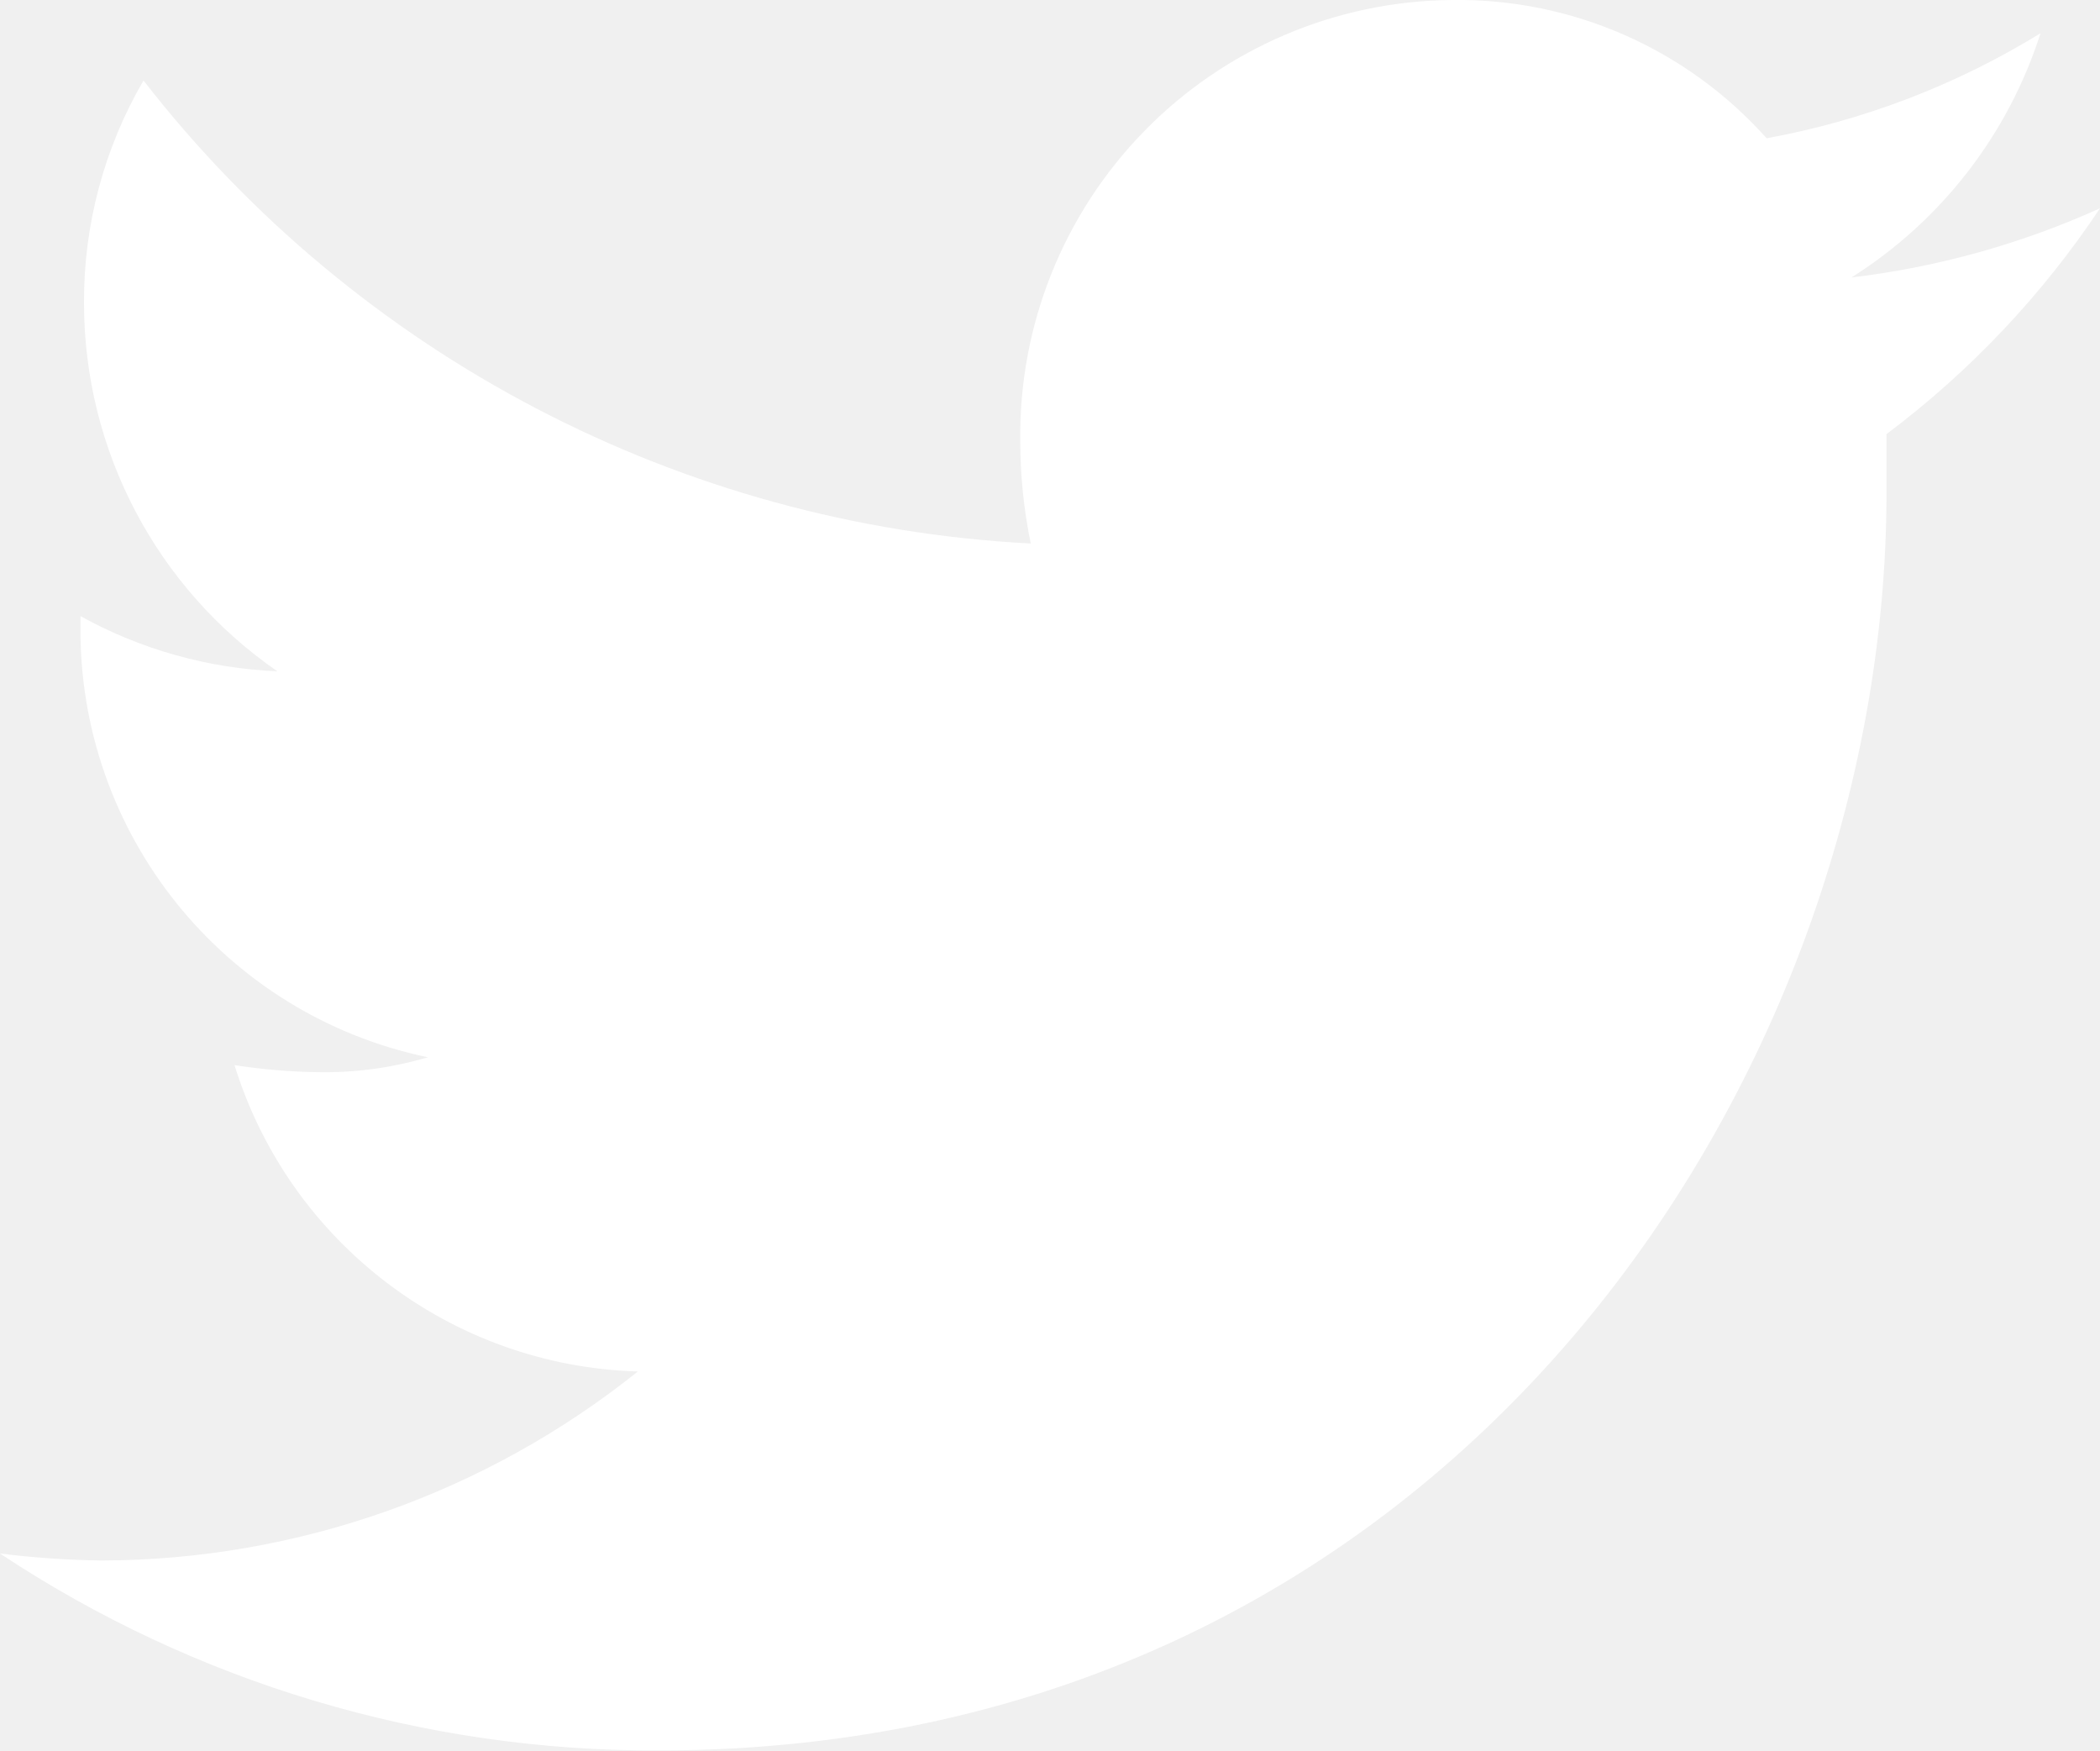
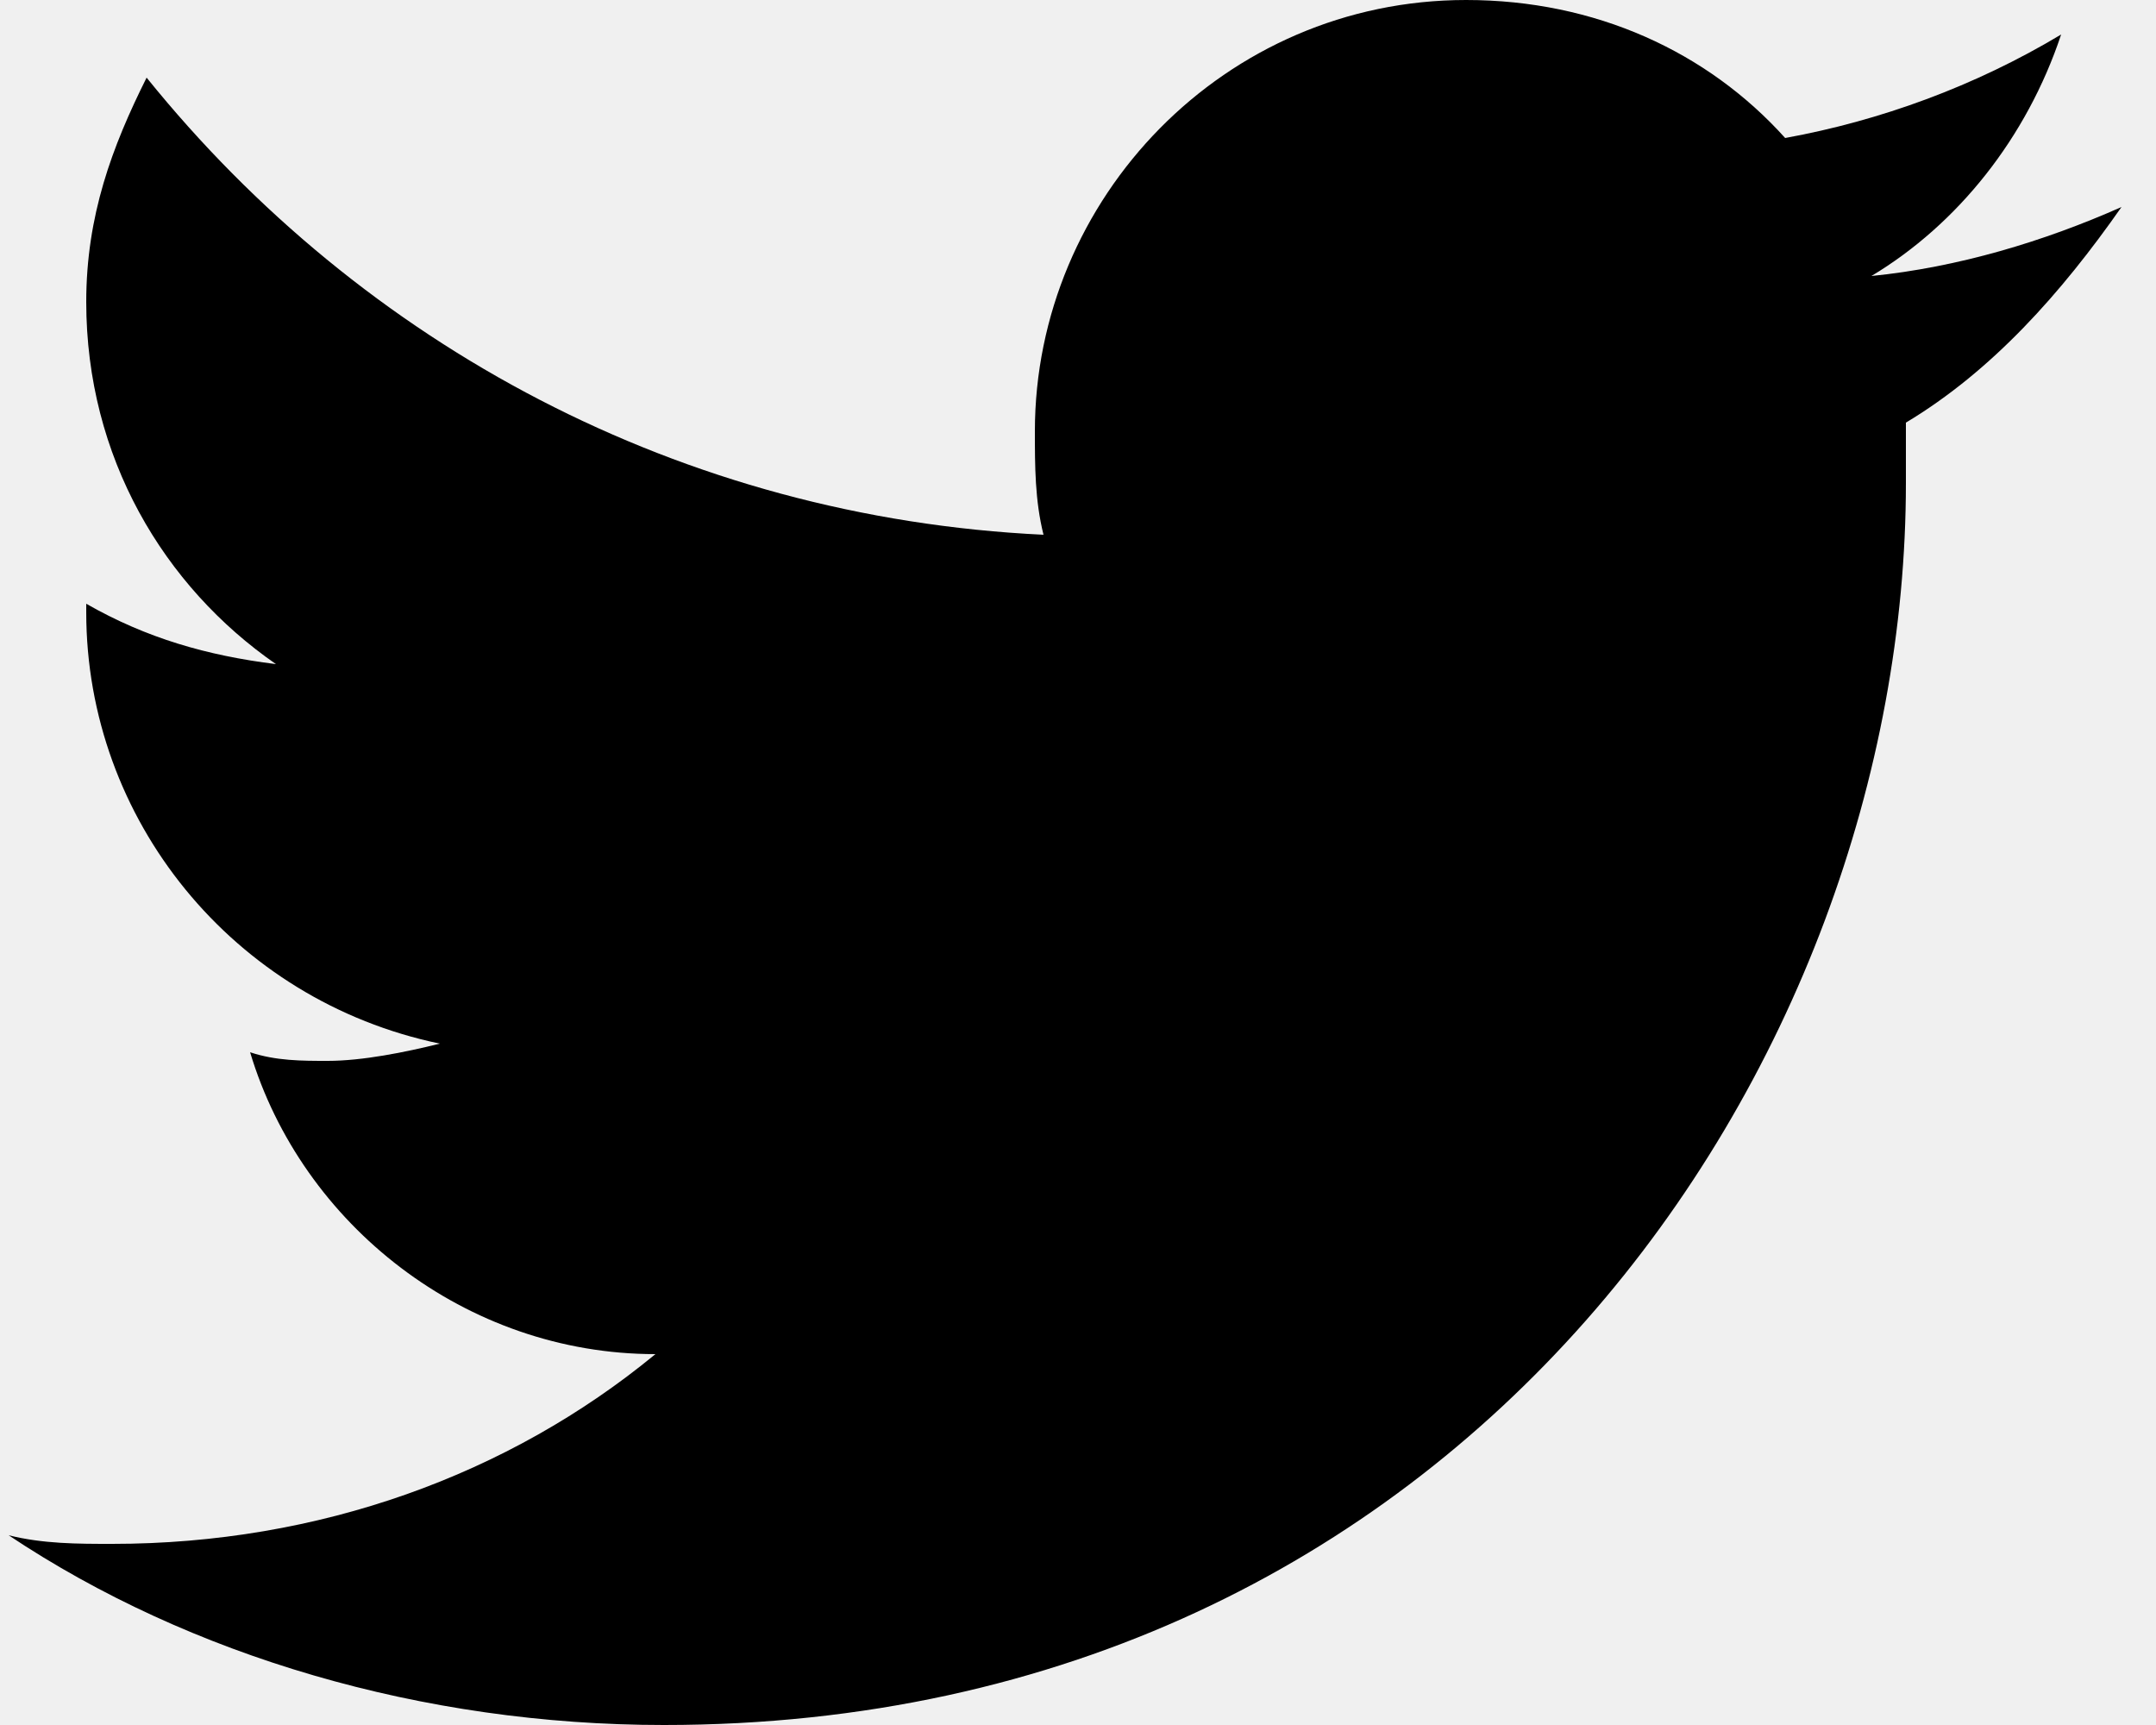
- <svg xmlns="http://www.w3.org/2000/svg" width="24" height="20" viewBox="0 0 24 20">
-   <defs>
-     <style>
-       .cls-1 {
-         fill: #fff;
-         fill-rule: evenodd;
-       }
-     </style>
-   </defs>
-   <path id="_200_icon-twitter-nomal-retina.svg_copy" data-name="200% icon-twitter-nomal-retina.svg copy" class="cls-1" d="M2324,6140.38a9.65,9.65,0,0,1-2.84.79,5.152,5.152,0,0,0,2.16-2.79,9.089,9.089,0,0,1-3.13,1.2,4.729,4.729,0,0,0-3.6-1.58,4.977,4.977,0,0,0-4.93,5.04,5.809,5.809,0,0,0,.12,1.17,13.748,13.748,0,0,1-10.14-5.29,5,5,0,0,0-.68,2.54,5.112,5.112,0,0,0,2.21,4.21,5.088,5.088,0,0,1-2.25-.63v0.09a4.987,4.987,0,0,0,3.97,4.95,4.168,4.168,0,0,1-1.28.17,6.851,6.851,0,0,1-.93-0.08,4.978,4.978,0,0,0,4.61,3.5,9.848,9.848,0,0,1-6.13,2.16,10.567,10.567,0,0,1-1.16-.08,13.522,13.522,0,0,0,7.53,2.25c9.06,0,14.03-7.71,14.03-14.37v-0.67A10.513,10.513,0,0,0,2324,6140.38Z" transform="translate(-2300 -6138)" />
+ <svg xmlns="http://www.w3.org/2000/svg" width="25px" height="20px" viewBox="0 0 25 20" version="1.1">
+   <defs />
+   <g id="Page-1" stroke="none" stroke-width="1" fill-rule="evenodd">
+     <g id="social-twitter">
+       <path d="M24.6,2.4 C23.7,2.8 22.7,3.1 21.7,3.2 C22.7,2.6 23.5,1.6 23.9,0.4 C22.9,1 21.8,1.4 20.7,1.6 C19.8,0.6 18.5,0 17,0 C14.2,0 12,2.3 12,5 C12,5.4 12,5.8 12.1,6.2 C7.9,6 4.2,4 1.7,0.9 C1.3,1.7 1,2.5 1,3.5 C1,5.3 1.9,6.8 3.2,7.7 C2.4,7.6 1.7,7.4 1,7 C1,7 1,7 1,7.1 C1,9.5 2.7,11.6 5.1,12.1 C4.7,12.2 4.2,12.3 3.8,12.3 C3.5,12.3 3.2,12.3 2.9,12.2 C3.5,14.2 5.4,15.7 7.6,15.7 C5.9,17.1 3.7,17.9 1.3,17.9 C0.9,17.9 0.5,17.9 0.1,17.8 C2.2,19.2 4.9,20 7.7,20 C17,20 22.1,12.3 22.1,5.6 L22.1,4.9 C23.1,4.3 23.9,3.4 24.6,2.4 Z" id="Shape" />
+     </g>
+   </g>
</svg>
